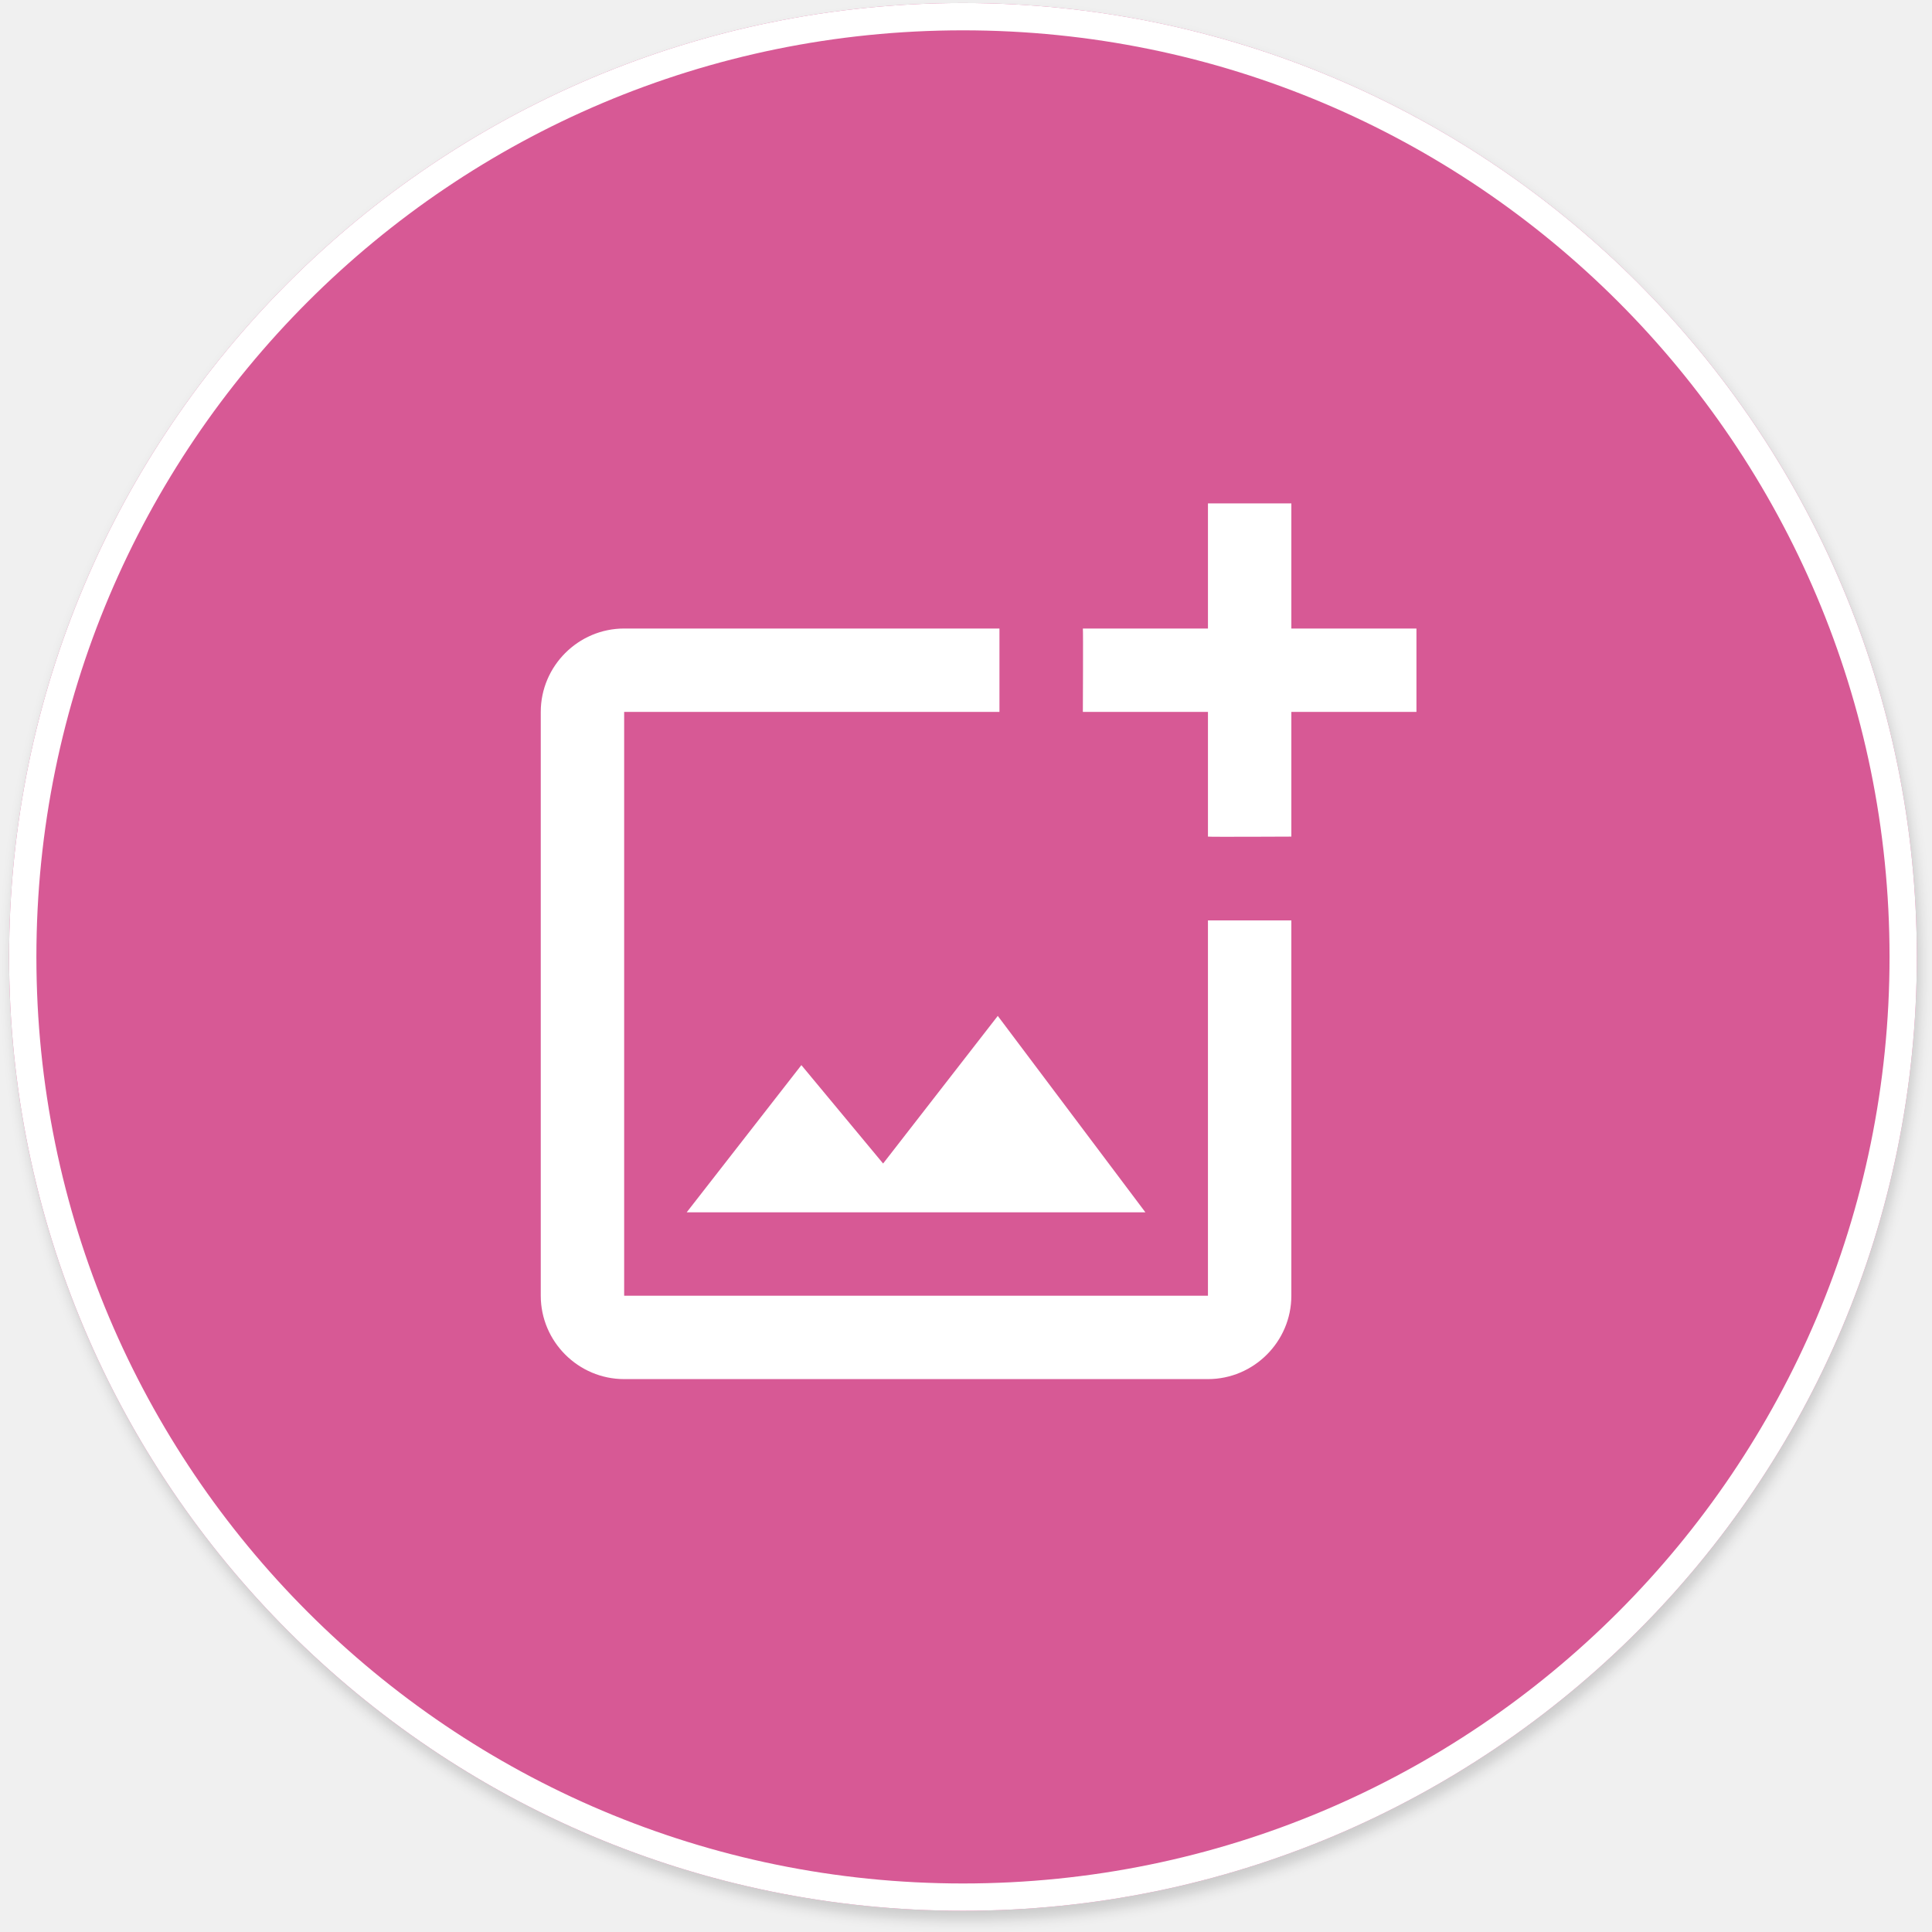
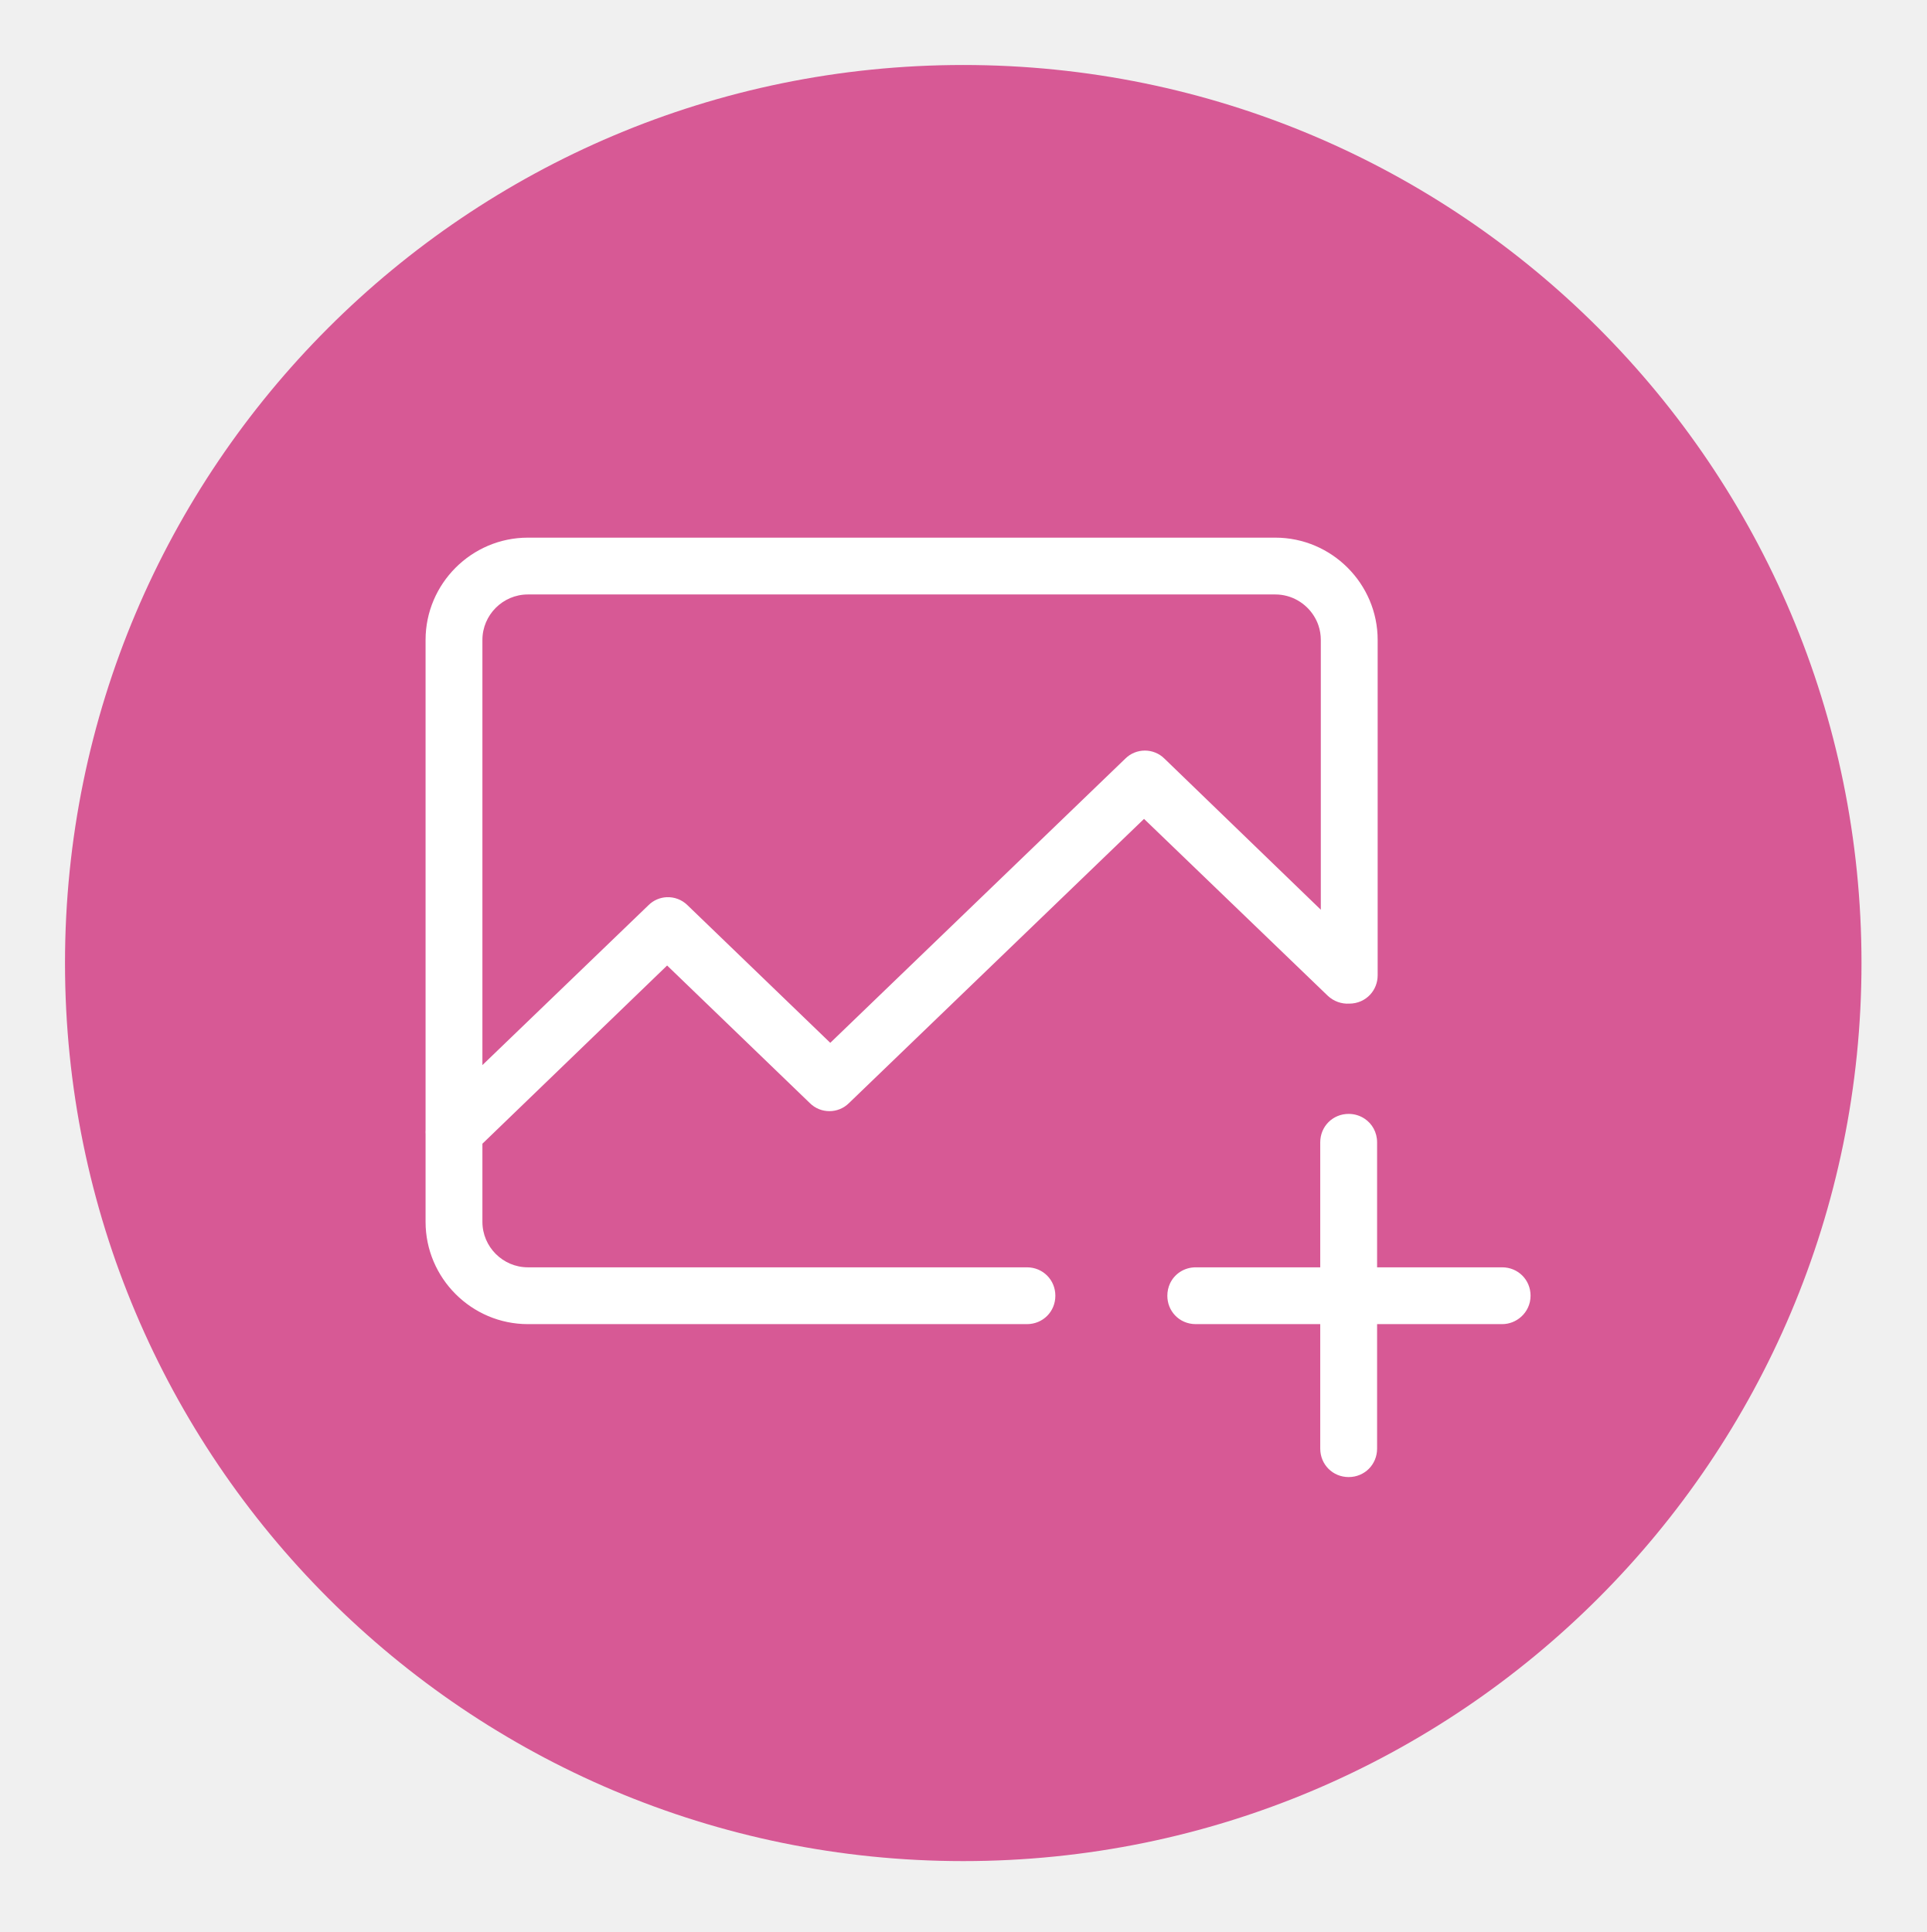
- <svg xmlns="http://www.w3.org/2000/svg" width="637" height="637" viewBox="0 0 637 637" fill="none">
-   <g filter="url(#filter0_d)">
-     <circle cx="317.5" cy="315.5" r="314.5" fill="#D75995" />
-     <circle cx="317.5" cy="315.5" r="310" stroke="white" stroke-width="9" />
-   </g>
-   <path fill-rule="evenodd" clip-rule="evenodd" d="M425.772 165.984V207.23H467.018V234.727H425.772V275.835C425.772 275.835 398.412 275.973 398.275 275.835V234.727H357.029C357.029 234.727 357.166 207.367 357.029 207.23H398.275V165.984H425.772ZM398.273 427.208H205.792V234.727H329.53V207.23H205.792C190.669 207.23 178.295 219.603 178.295 234.727V427.208C178.295 442.331 190.669 454.705 205.792 454.705H398.273C413.397 454.705 425.77 442.331 425.77 427.208V303.47H398.273V427.208ZM291.17 383.625L264.222 351.179L226.414 399.711H377.648L328.978 334.955L291.17 383.625Z" fill="white" />
-   <defs>
-     <filter id="filter0_d" x="0" y="0" width="637" height="637" filterUnits="userSpaceOnUse" color-interpolation-filters="sRGB">
-       <feFlood flood-opacity="0" result="BackgroundImageFix" />
-       <feColorMatrix in="SourceAlpha" type="matrix" values="0 0 0 0 0 0 0 0 0 0 0 0 0 0 0 0 0 0 127 0" />
-       <feOffset dx="1" dy="3" />
-       <feGaussianBlur stdDeviation="2" />
-       <feColorMatrix type="matrix" values="0 0 0 0 0 0 0 0 0 0 0 0 0 0 0 0 0 0 0.15 0" />
-       <feBlend mode="normal" in2="BackgroundImageFix" result="effect1_dropShadow" />
-       <feBlend mode="normal" in="SourceGraphic" in2="effect1_dropShadow" result="shape" />
-     </filter>
-   </defs>
+ <svg xmlns="http://www.w3.org/2000/svg" width="326" height="327" viewBox="0 0 326 327" fill="none">
+   <circle cx="163" cy="163" r="152" fill="#D75995" />
+   <path fill-rule="evenodd" clip-rule="evenodd" d="M89.326 224.115H173.776C176.472 224.115 178.586 222.004 178.586 219.308C178.586 216.621 176.472 214.5 173.776 214.5H89.326C85.097 214.5 81.633 211.036 81.633 206.804V193.579L112.889 163.416L137.033 186.696C138.859 188.524 141.843 188.524 143.669 186.696L193.591 138.601L224.66 168.517C225.68 169.485 227.003 169.942 228.316 169.869C229.739 169.869 231.002 169.284 231.876 168.325C232.654 167.475 233.126 166.332 233.126 165.062V108.311C233.126 98.787 225.332 91 215.809 91H89.326C79.802 91 72.014 98.787 72.014 108.311V191.257C71.995 191.486 71.995 191.714 72.014 191.943V206.804C72.014 216.328 79.802 224.115 89.326 224.115ZM81.633 180.271V108.311C81.633 104.079 85.097 100.615 89.326 100.615H215.809C218.555 100.615 220.976 102.078 222.34 104.253C222.655 104.756 222.912 105.286 223.104 105.853C223.365 106.62 223.506 107.452 223.506 108.311V153.975L197.056 128.41C195.225 126.582 192.246 126.582 190.415 128.41L140.498 176.505L116.353 153.225C115.383 152.256 114.088 151.799 112.811 151.854C111.685 151.909 110.573 152.366 109.718 153.225L81.633 180.271ZM202.346 224.115H223.41V245.183C223.41 247.88 225.525 250 228.22 250C230.911 250 233.03 247.88 233.03 245.183V224.115H254.19C255.403 224.115 256.533 223.649 257.394 222.882C258.373 222.013 259 220.743 259 219.308C259 216.611 256.881 214.5 254.19 214.5H233.03V193.341C233.03 191.659 232.201 190.197 230.92 189.347C230.151 188.835 229.227 188.533 228.22 188.533C225.525 188.533 223.41 190.654 223.41 193.341V214.5H202.346C200.387 214.5 198.735 215.615 197.975 217.26C197.692 217.882 197.536 218.577 197.536 219.308C197.536 219.948 197.655 220.56 197.875 221.118C198.099 221.675 198.419 222.178 198.818 222.607C199.687 223.54 200.936 224.115 202.346 224.115Z" fill="white" />
</svg>
